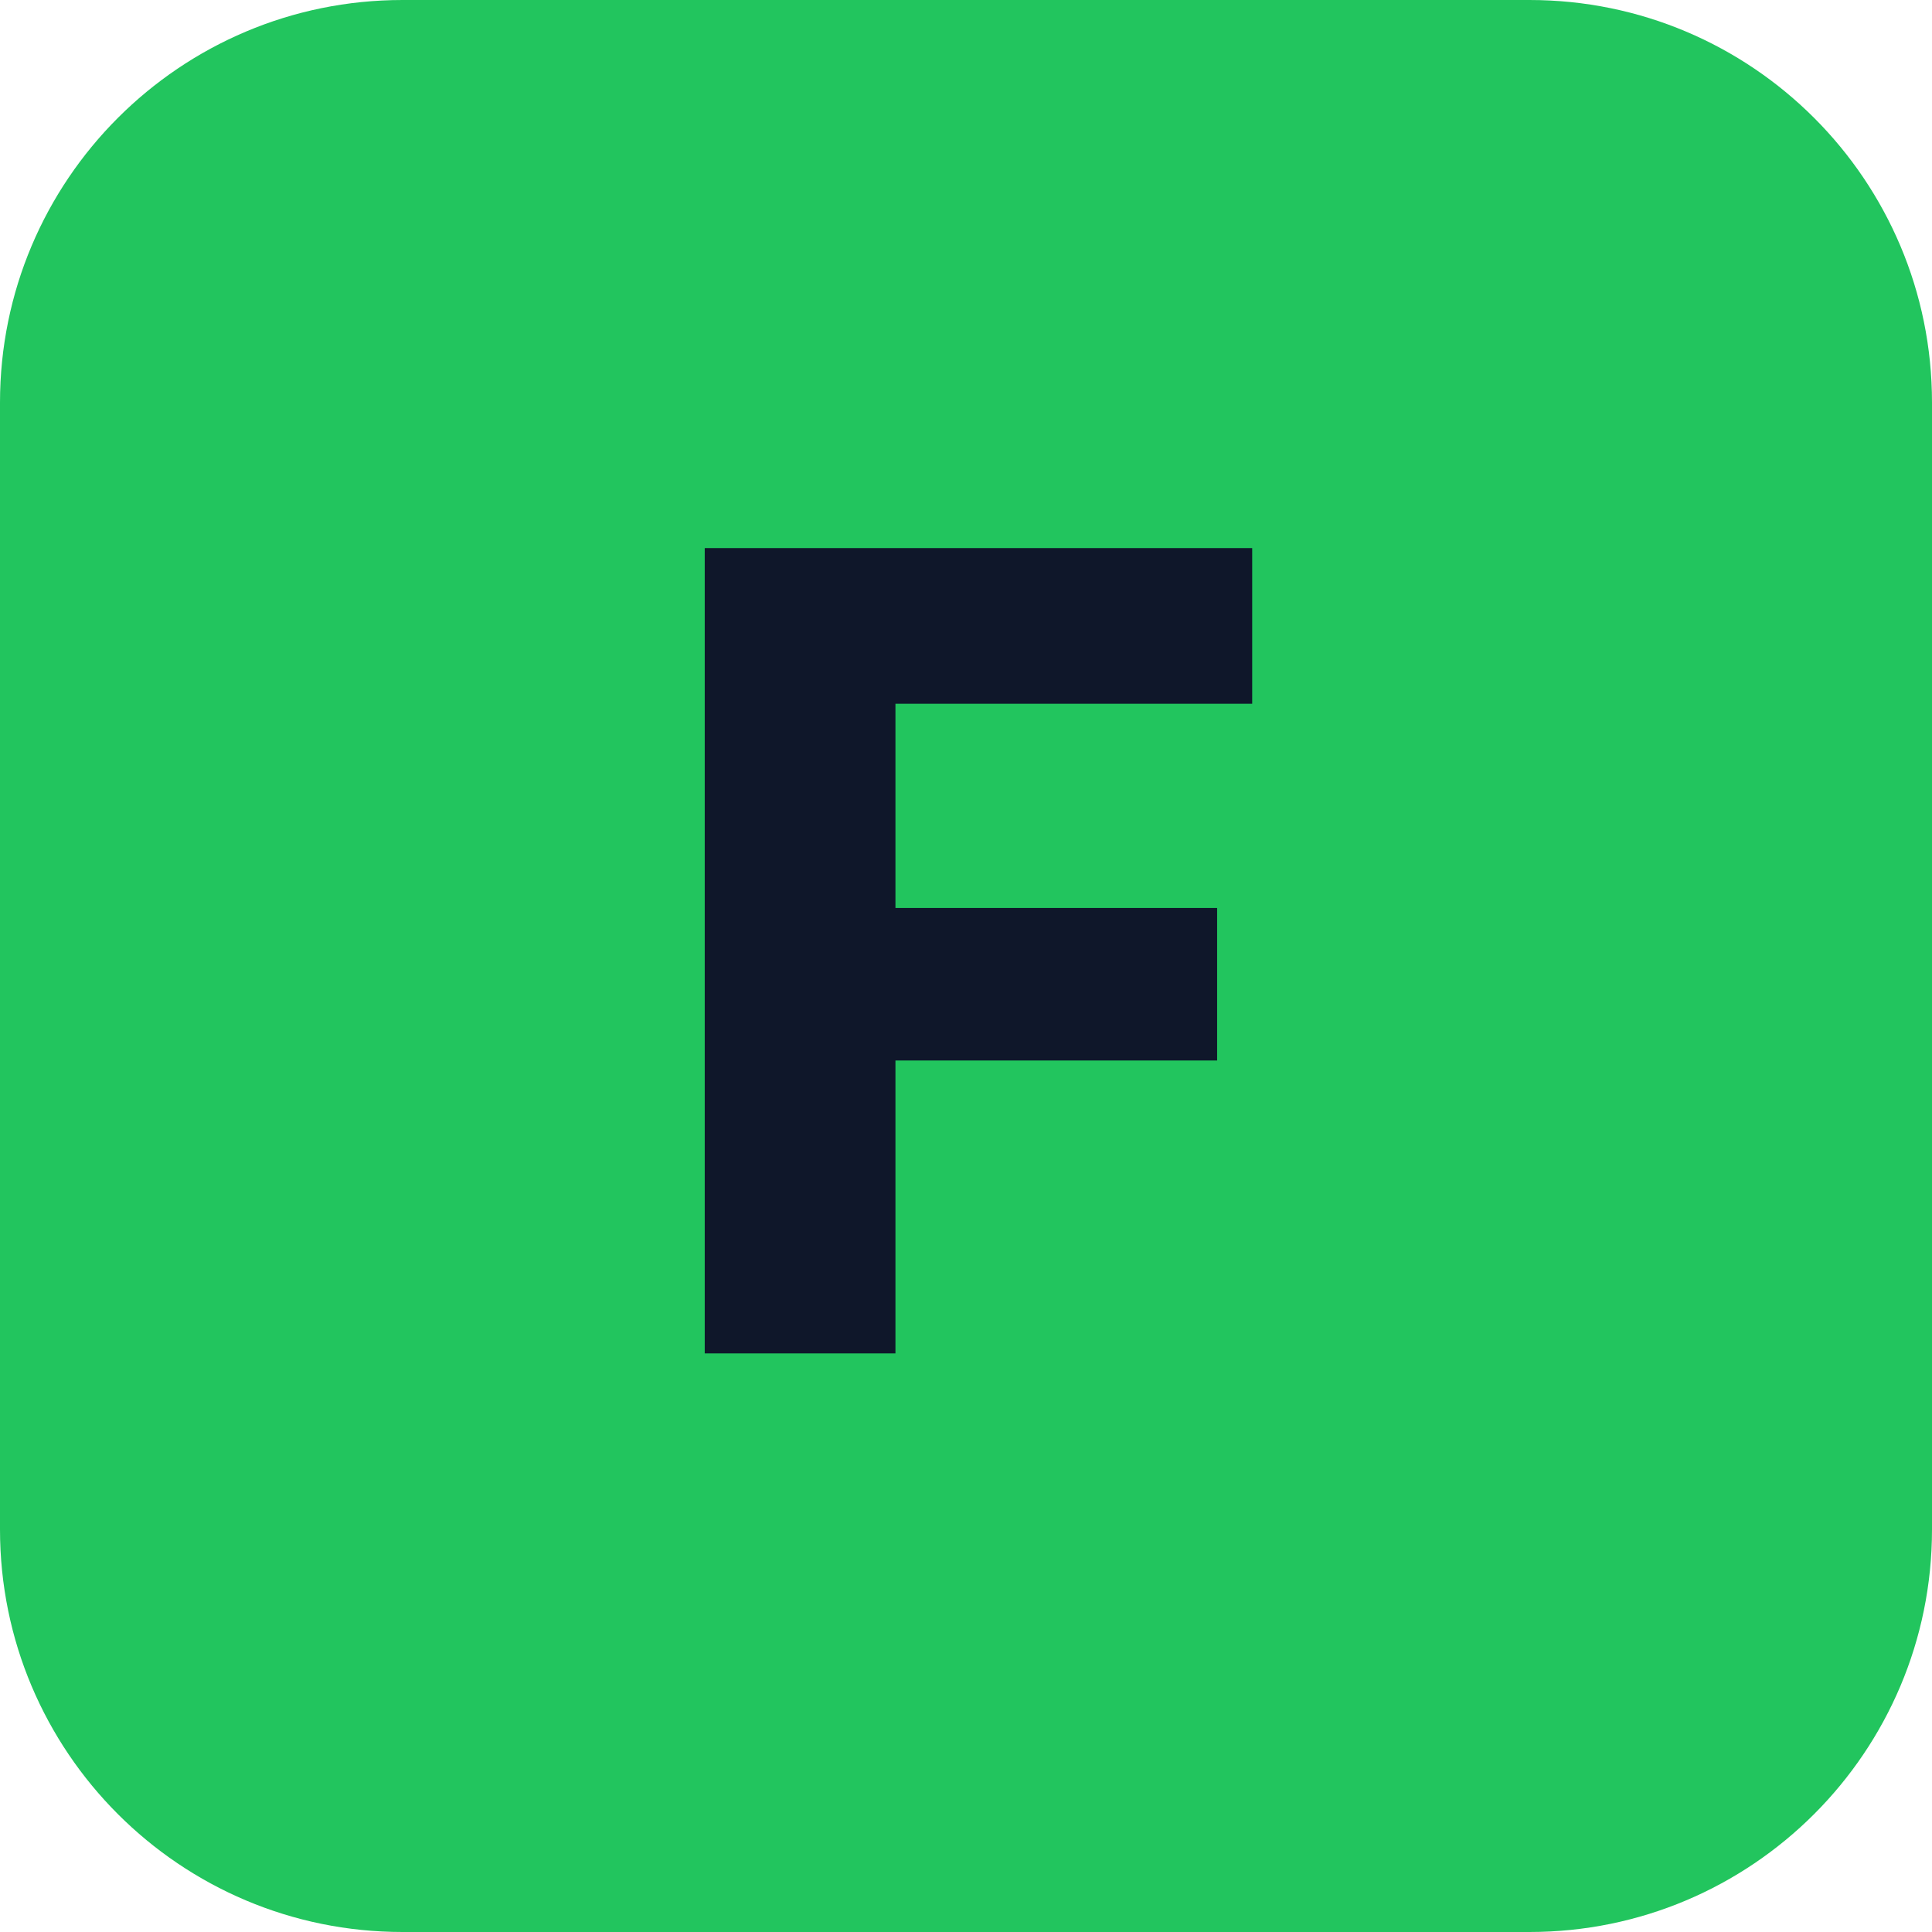
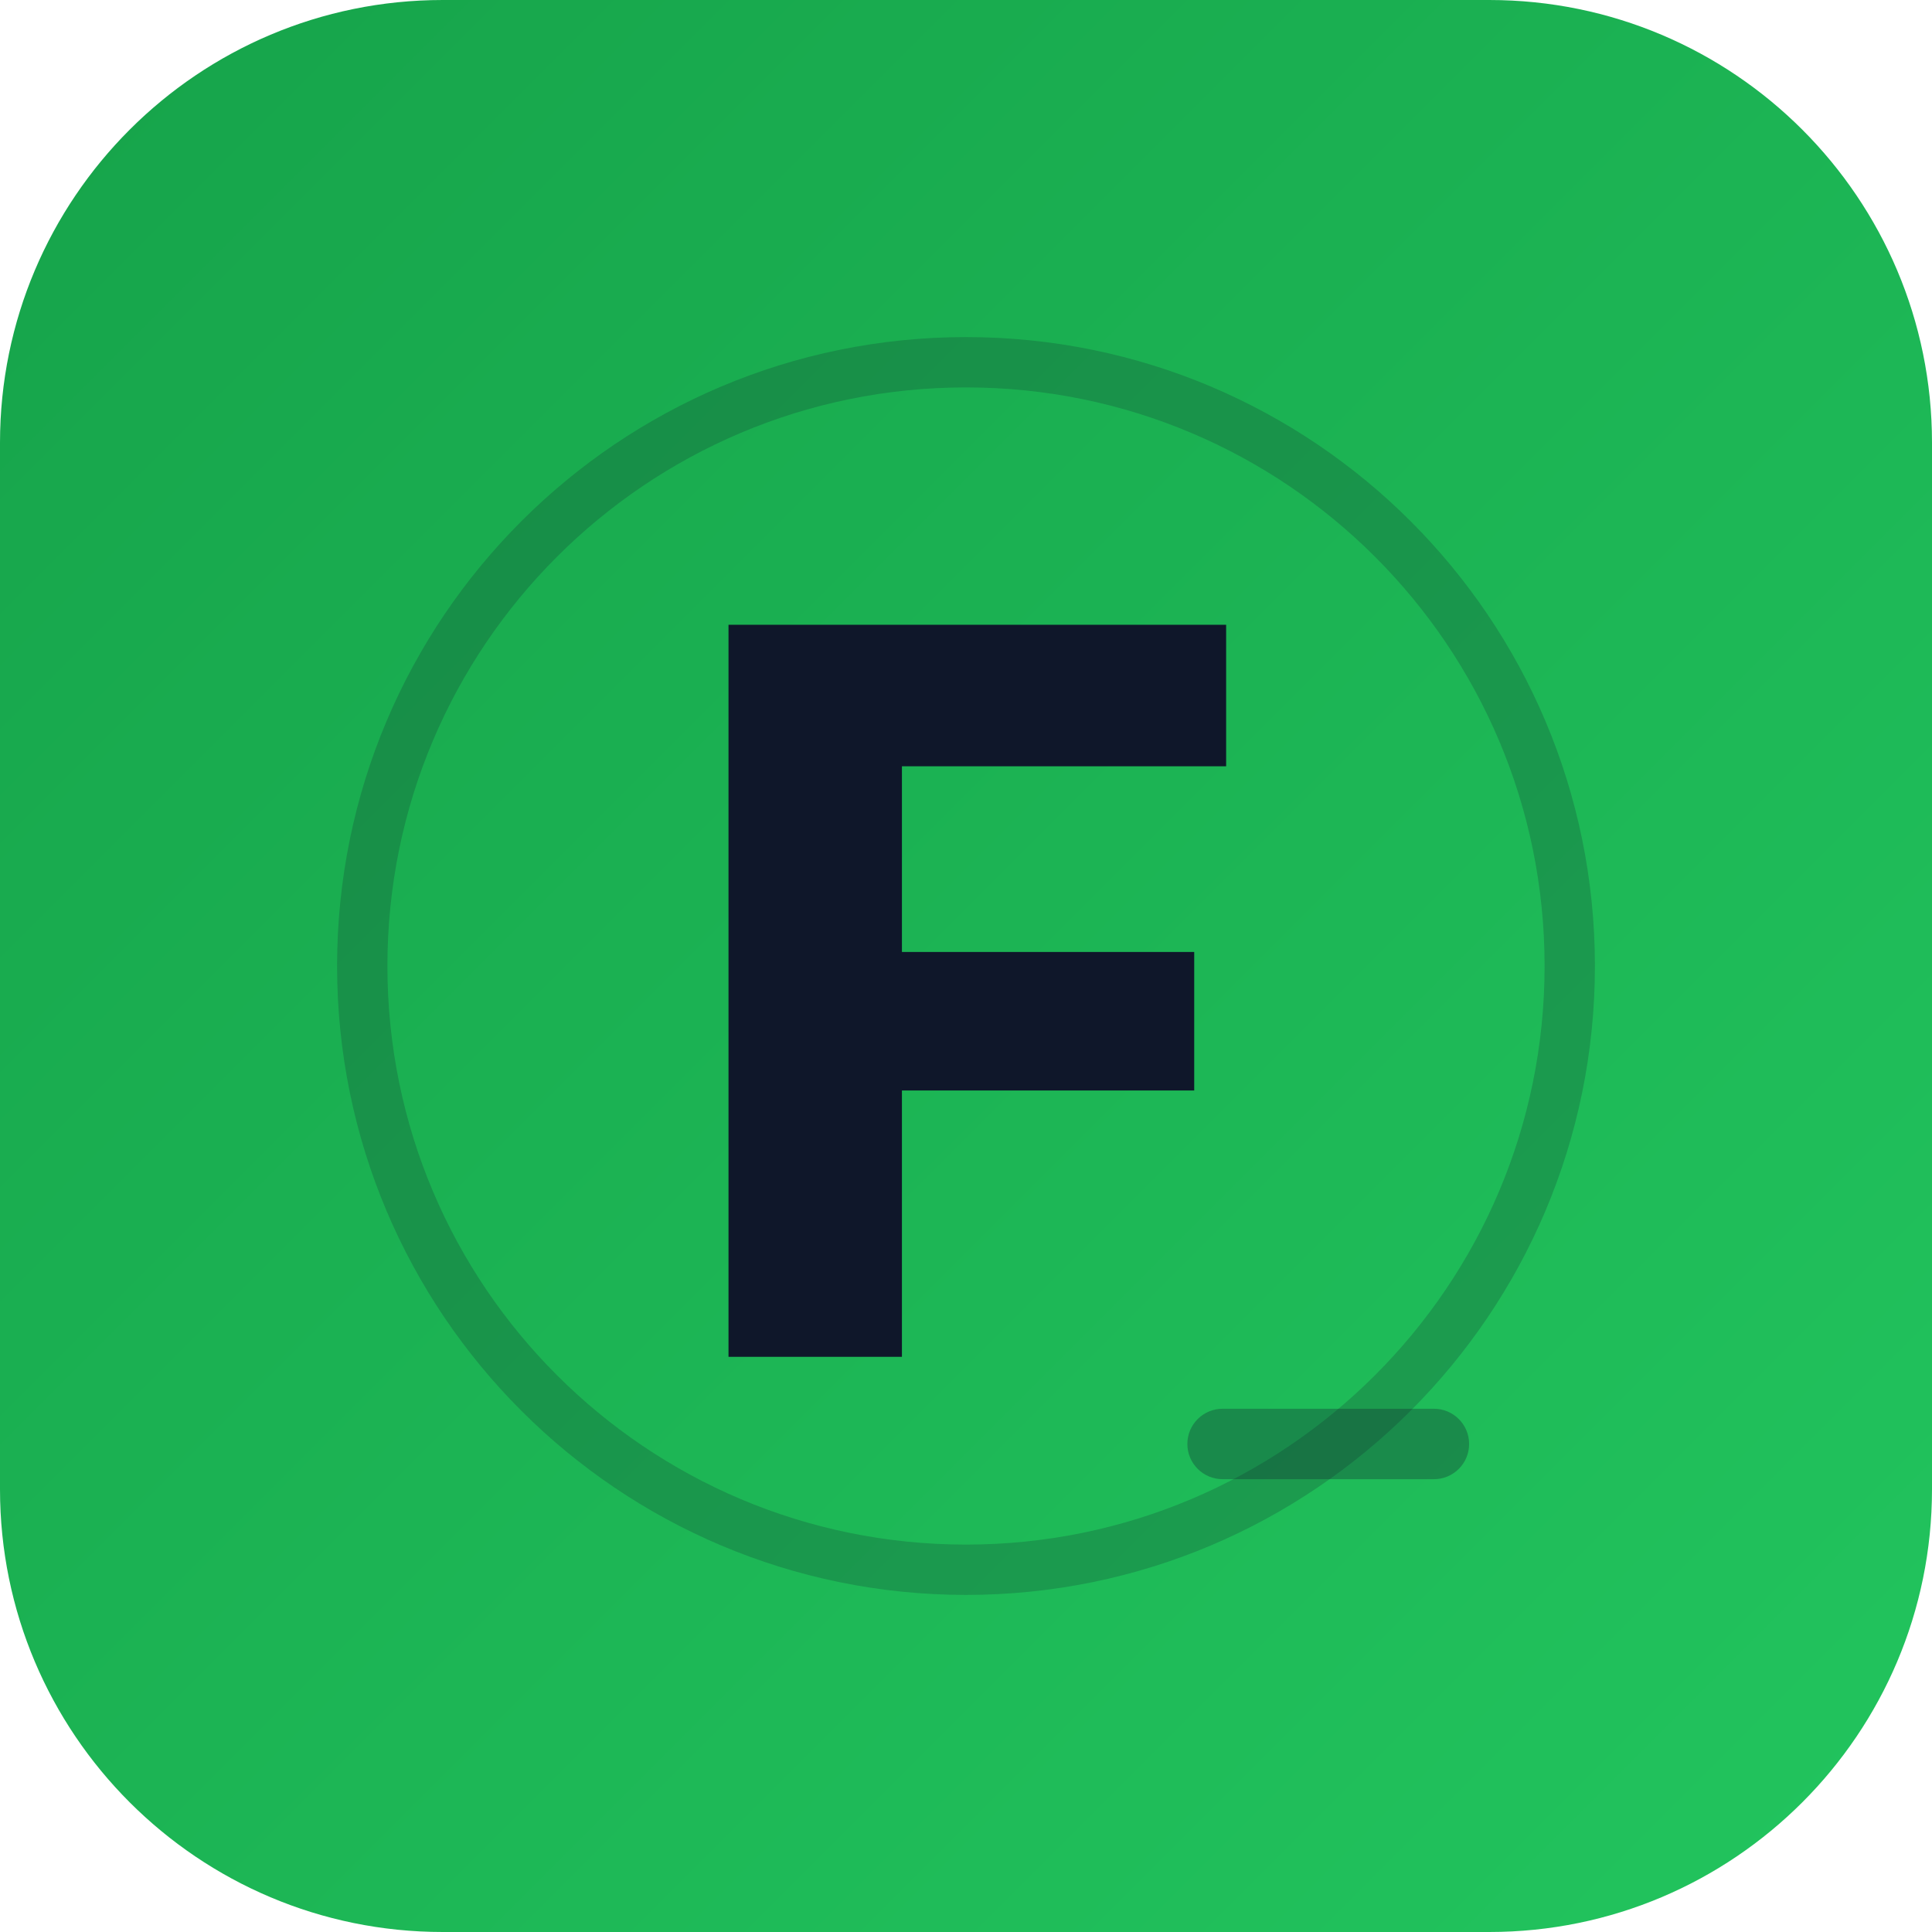
<svg xmlns="http://www.w3.org/2000/svg" viewBox="0 0 192 192">
-   <rect width="192" height="192" rx="40" fill="#22C55E" />
-   <text x="50%" y="50%" text-anchor="middle" dy=".35em" font-family="Inter, system-ui, sans-serif" font-size="110" font-weight="800" fill="#0F172A">F</text>
+   <defs>
+     <linearGradient id="bg" x1="0%" y1="0%" x2="100%" y2="100%">
+       <stop offset="0%" style="stop-color:#16A34A" />
+       <stop offset="100%" style="stop-color:#22C55E" />
+     </linearGradient>
+   </defs>
+   <rect width="192" height="192" rx="44" fill="url(#bg)" />
+   <circle cx="96" cy="96" r="60" fill="none" stroke="#0F172A" stroke-width="5" opacity="0.2" />
+   <text x="50%" y="52%" text-anchor="middle" dy=".35em" font-family="Inter, system-ui, sans-serif" font-size="100" font-weight="800" fill="#0F172A">F</text>
+   <rect x="118" y="140" width="28" height="7" rx="3.5" fill="#0F172A" opacity="0.3" />
</svg>
